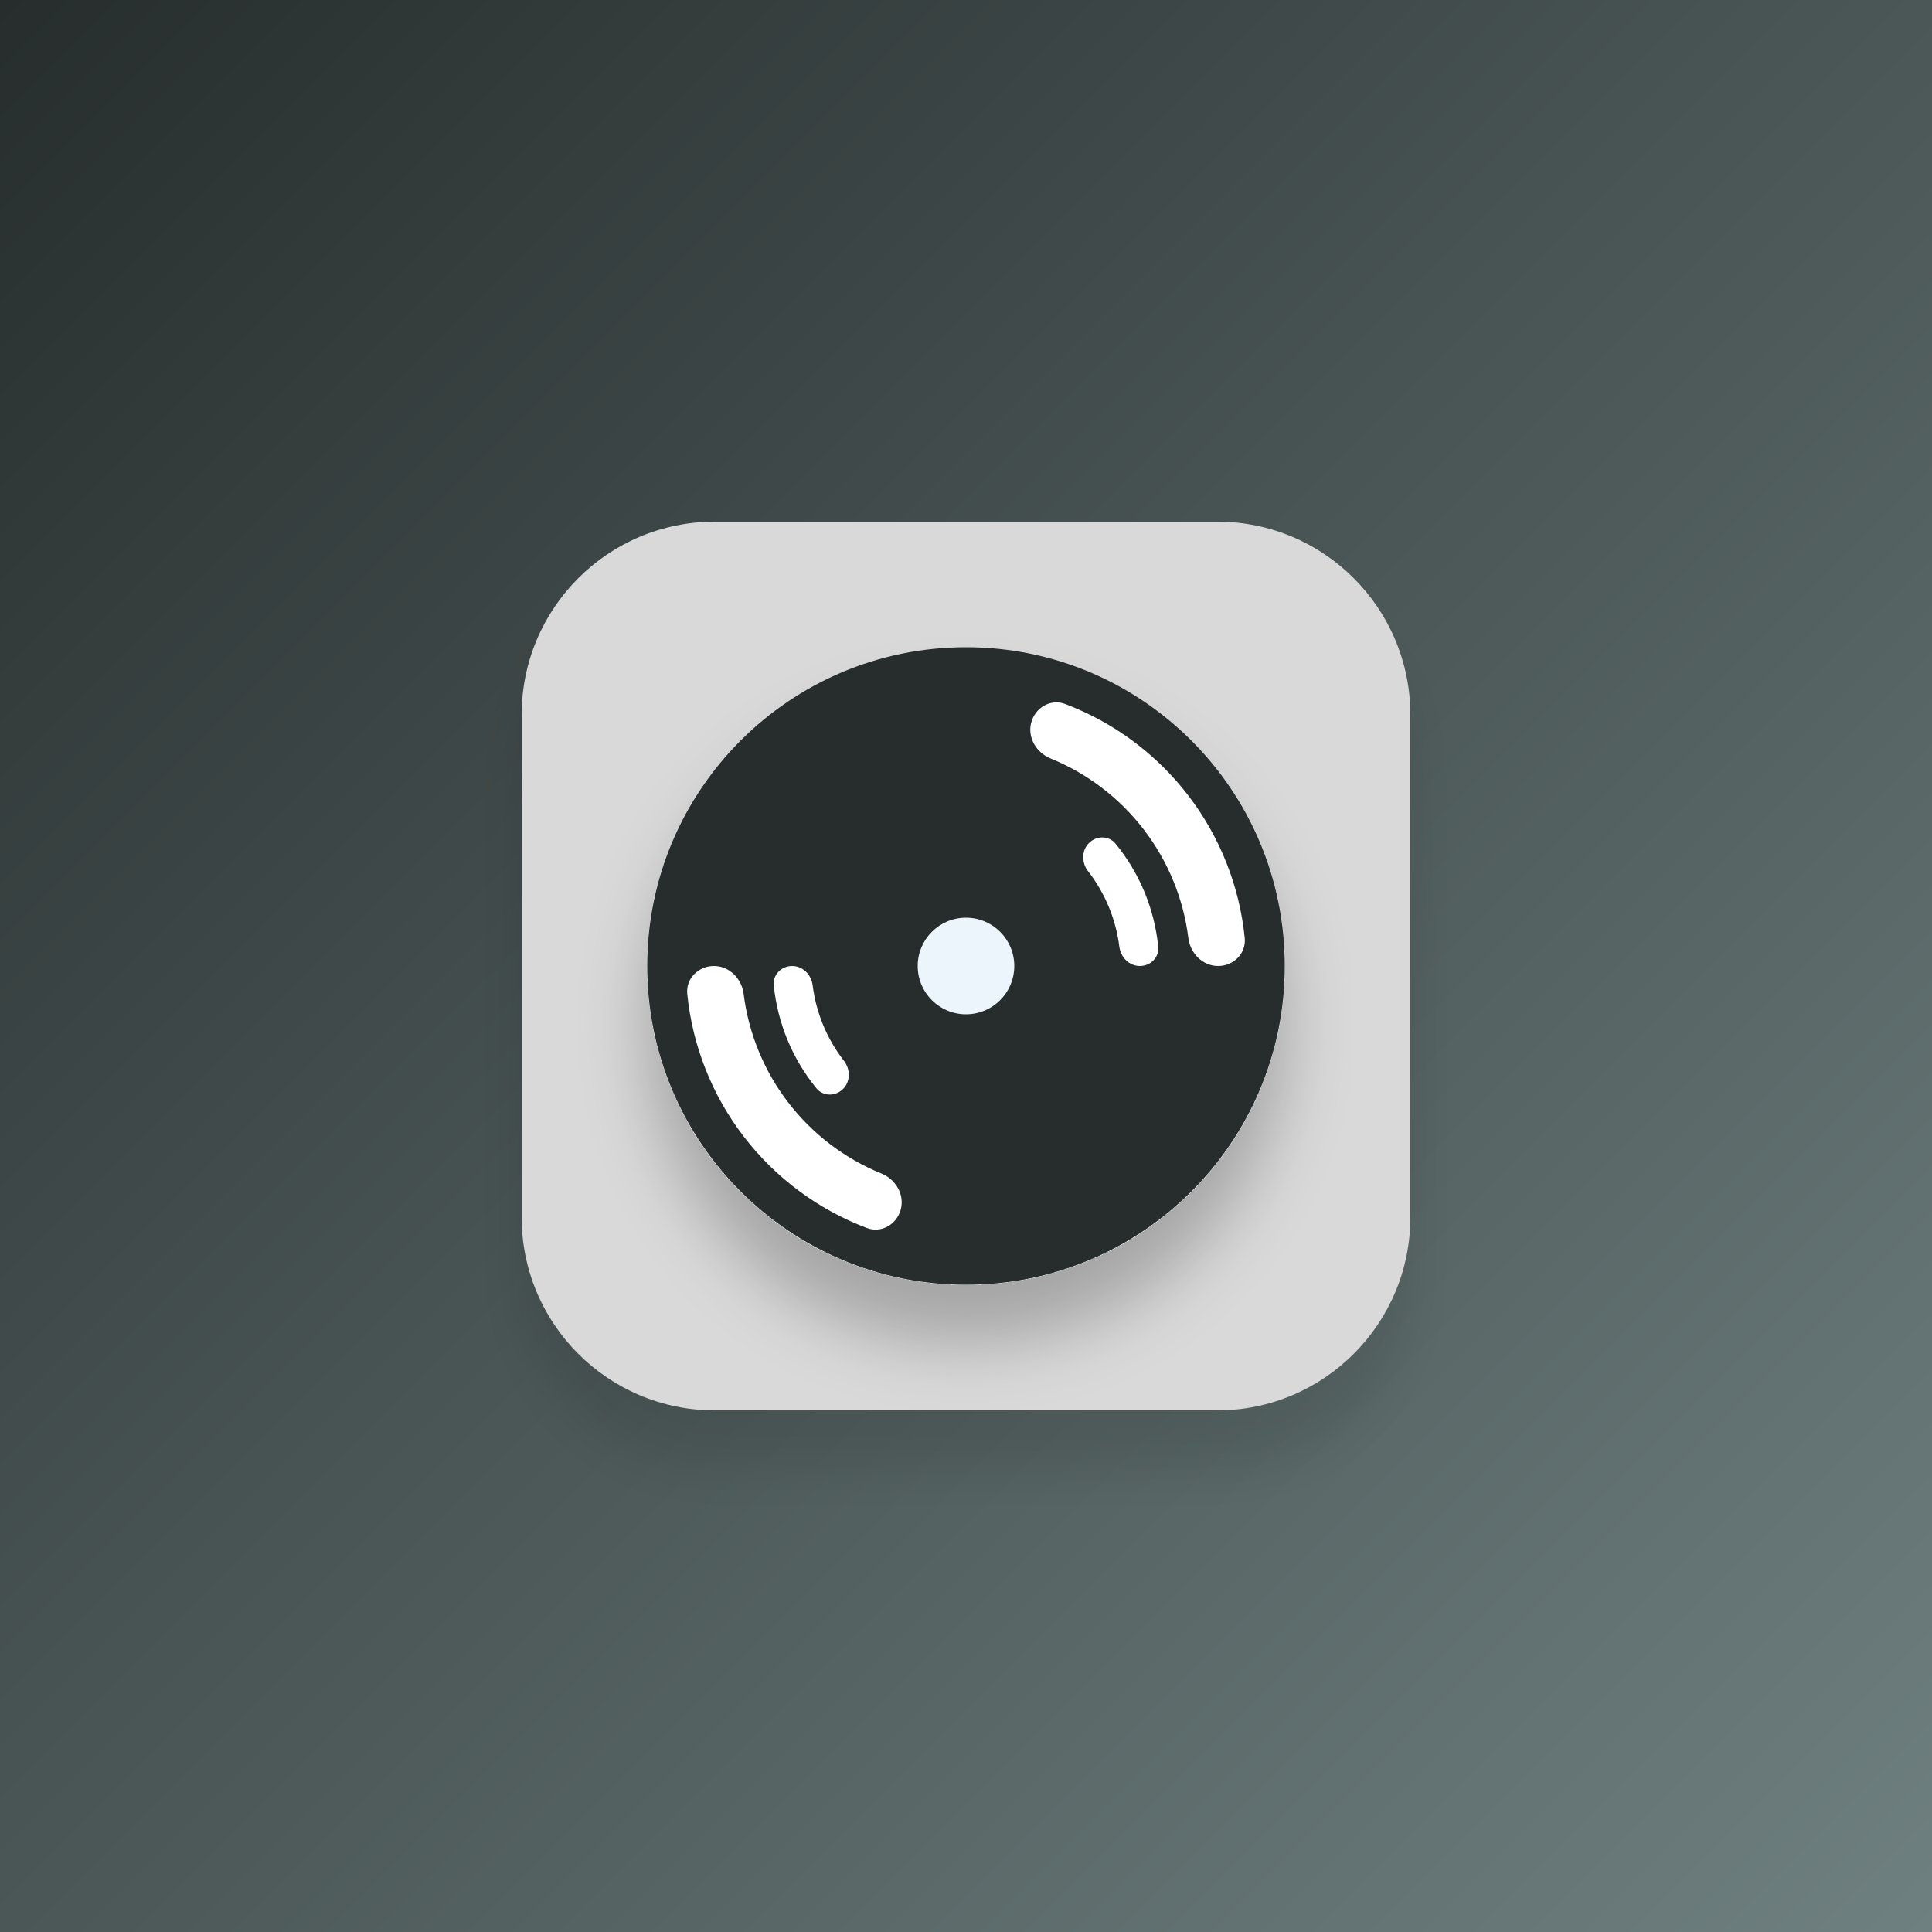
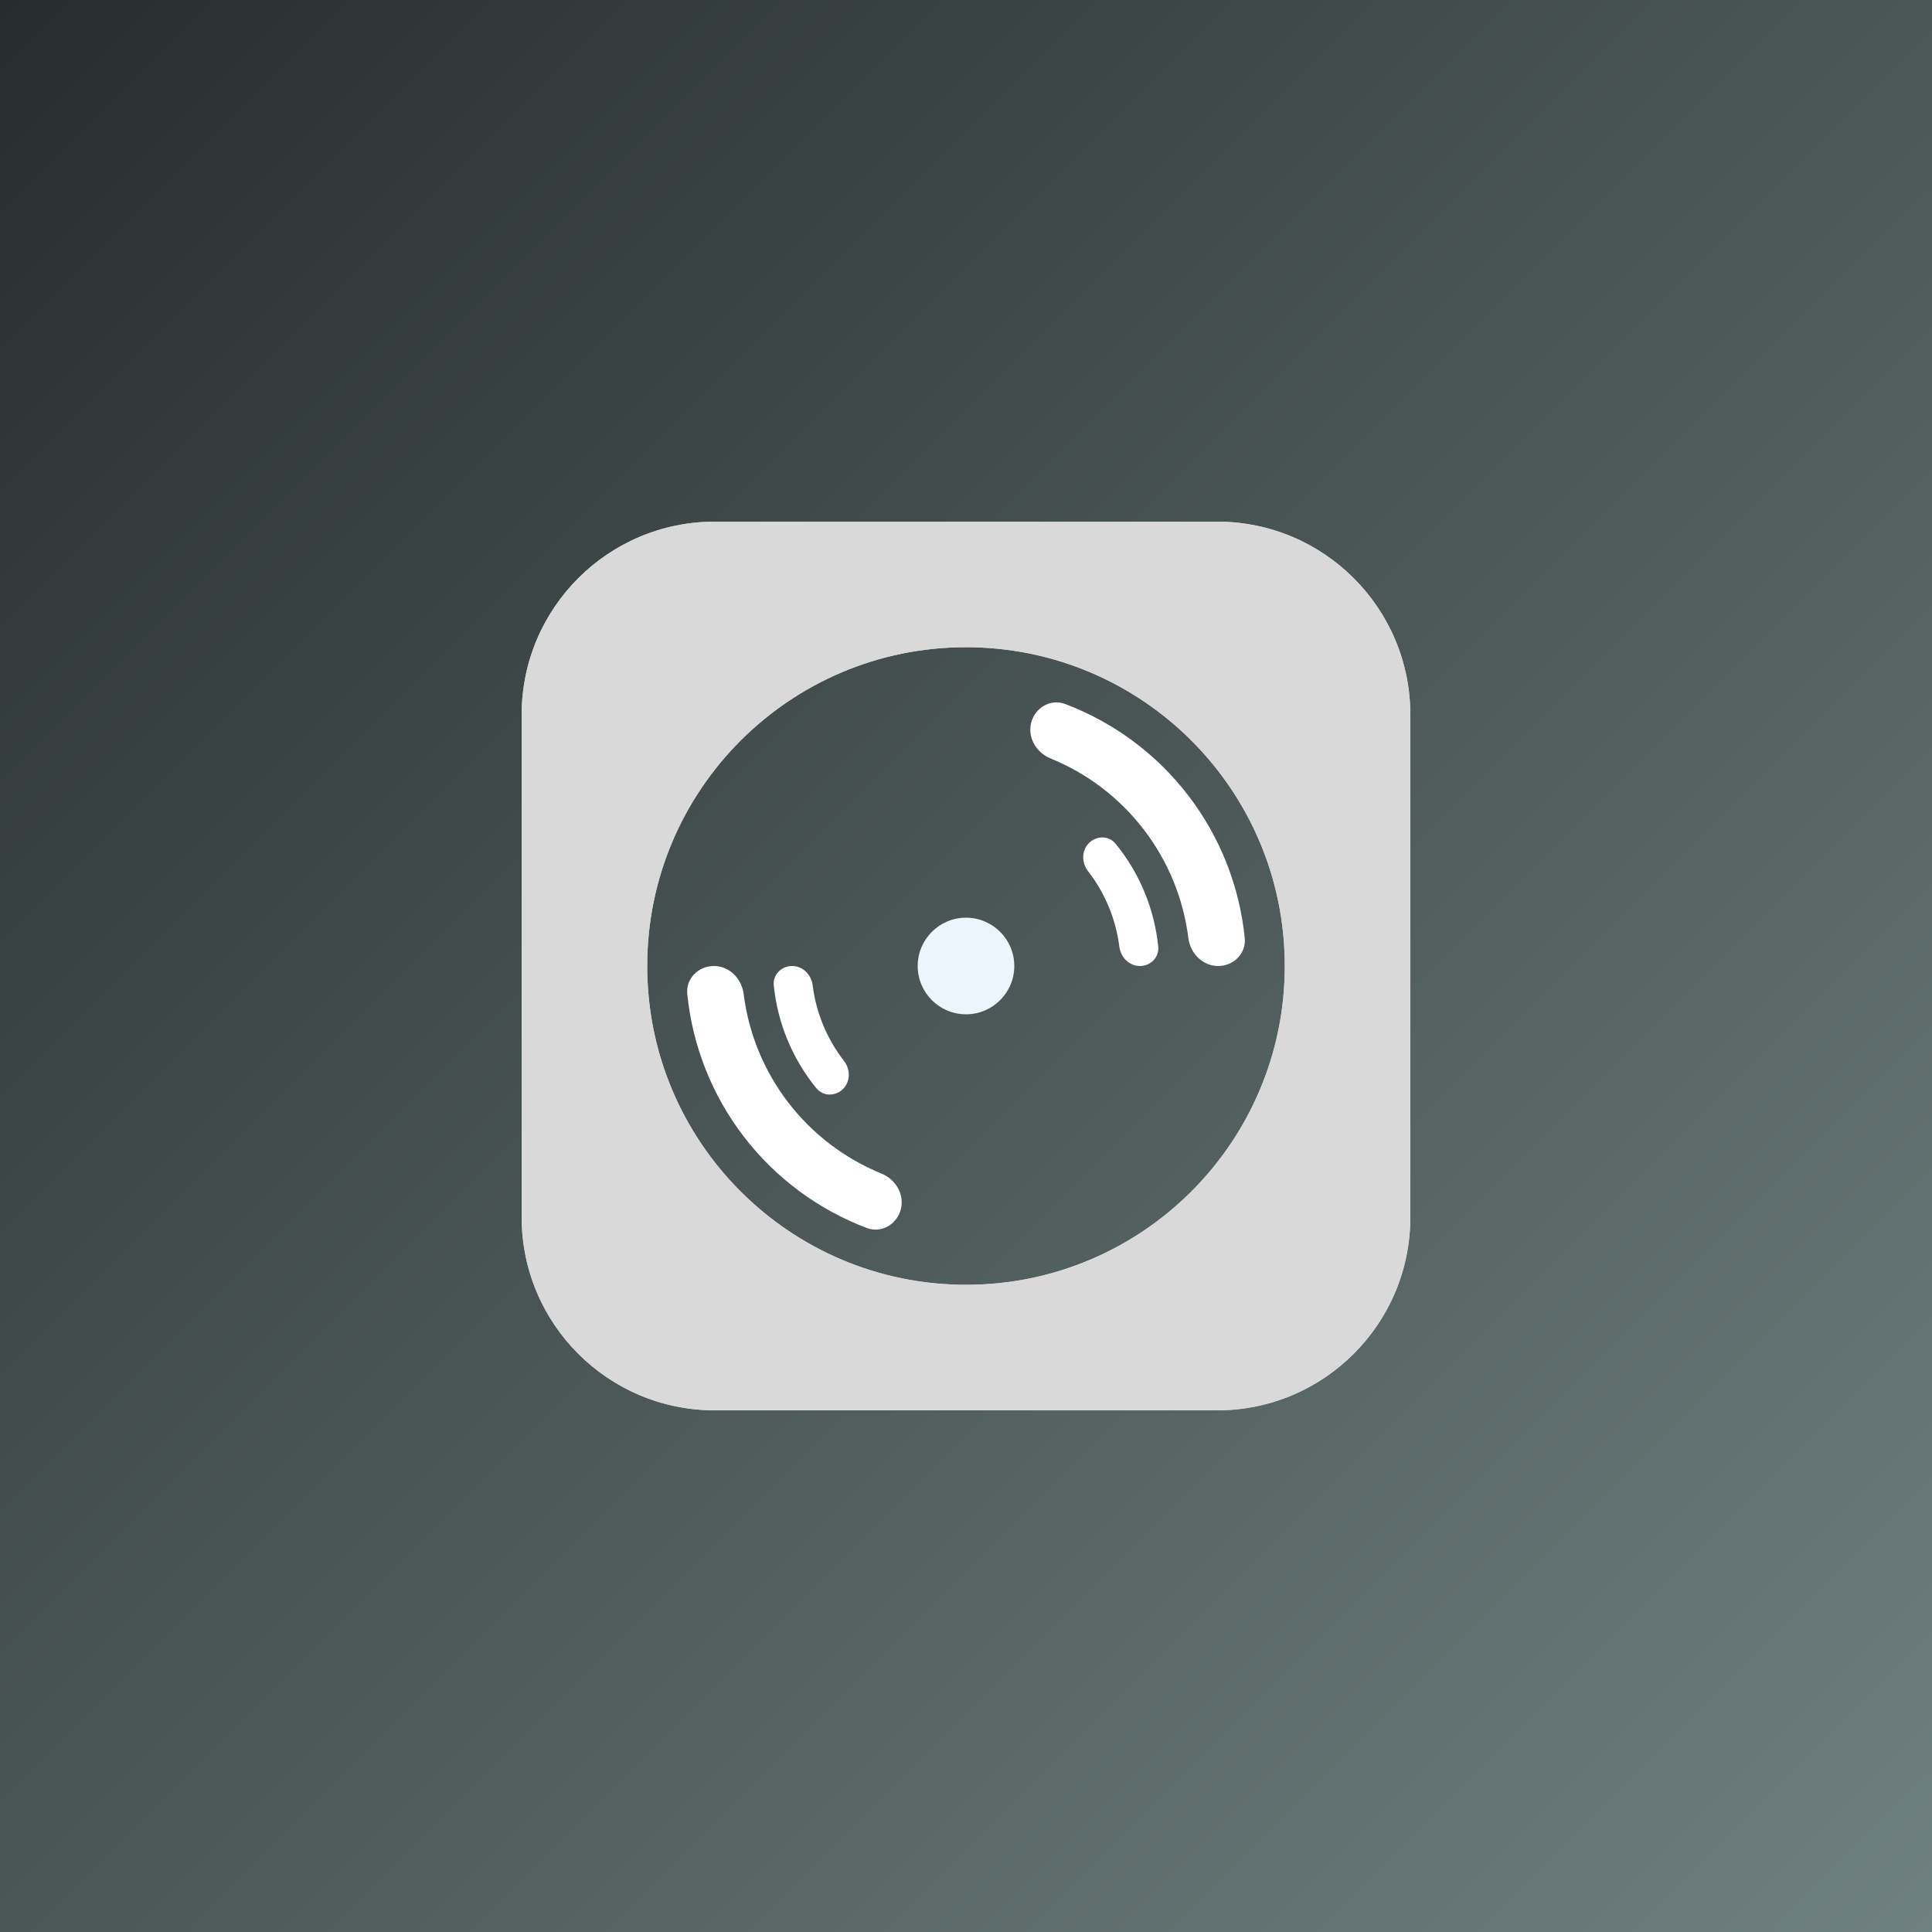
<svg xmlns="http://www.w3.org/2000/svg" width="200" height="200" viewBox="0 0 200 200" fill="none">
-   <rect width="200" height="200" fill="url(#paint0_linear_104_25)" />
-   <g filter="url(#filter0_d_104_25)">
-     <rect x="54" y="54" width="92" height="92" rx="20" fill="#D9D9D9" />
-   </g>
-   <g filter="url(#filter1_d_104_25)">
-     <circle cx="100" cy="100" r="33" fill="#272D2D" />
-   </g>
+   <rect width="200" height="200" fill="url(#paint0_linear_111_2)" />
+   <mask id="path-2-inside-1_111_2" fill="white">
+     <path fill-rule="evenodd" clip-rule="evenodd" d="M74 54C62.954 54 54 62.954 54 74V126C54 137.046 62.954 146 74 146H126C137.046 146 146 137.046 146 126V74C146 62.954 137.046 54 126 54H74ZM100 133C118.225 133 133 118.225 133 100C133 81.775 118.225 67 100 67C81.775 67 67 81.775 67 100C67 118.225 81.775 133 100 133Z" />
+   </mask>
+   <path fill-rule="evenodd" clip-rule="evenodd" d="M74 54C62.954 54 54 62.954 54 74V126C54 137.046 62.954 146 74 146H126C137.046 146 146 137.046 146 126V74C146 62.954 137.046 54 126 54H74ZM100 133C118.225 133 133 118.225 133 100C133 81.775 118.225 67 100 67C81.775 67 67 81.775 67 100C67 118.225 81.775 133 100 133Z" fill="#D9D9D9" />
+   <path d="M56 74C56 64.059 64.059 56 74 56V52C61.85 52 52 61.85 52 74H56ZM56 126V74H52V126H56ZM74 144C64.059 144 56 135.941 56 126H52C52 138.15 61.85 148 74 148V144ZM126 144H74V148H126V144ZM144 126C144 135.941 135.941 144 126 144V148C138.15 148 148 138.15 148 126H144ZM144 74V126H148V74H144ZM126 56C135.941 56 144 64.059 144 74H148C148 61.85 138.15 52 126 52V56ZM74 56H126V52H74V56ZM131 100C131 117.121 117.121 131 100 131V135C119.33 135 135 119.33 135 100H131ZM100 69C117.121 69 131 82.879 131 100H135C135 80.67 119.33 65 100 65V69ZM69 100C69 82.879 82.879 69 100 69V65C80.67 65 65 80.67 65 100H69ZM100 131C82.879 131 69 117.121 69 100H65C65 119.33 80.67 135 100 135V131Z" fill="#D9D9D9" mask="url(#path-2-inside-1_111_2)" />
  <circle cx="100" cy="100" r="5" fill="#EDF5FC" />
-   <mask id="path-5-inside-1_104_25" fill="white">
+   <mask id="path-5-inside-2_111_2" fill="white">
    <path d="M73.9 100C72.298 100 70.985 101.302 71.145 102.895C71.681 108.244 73.697 113.359 76.993 117.654C80.288 121.949 84.708 125.22 89.735 127.123C91.233 127.689 92.83 126.758 93.245 125.211V125.211C93.659 123.664 92.732 122.09 91.248 121.486C87.45 119.939 84.112 117.405 81.594 114.123C79.076 110.842 77.492 106.962 76.981 102.893C76.781 101.303 75.502 100 73.9 100V100Z" />
  </mask>
-   <path d="M73.9 100C72.298 100 70.985 101.302 71.145 102.895C71.681 108.244 73.697 113.359 76.993 117.654C80.288 121.949 84.708 125.22 89.735 127.123C91.233 127.689 92.83 126.758 93.245 125.211V125.211C93.659 123.664 92.732 122.09 91.248 121.486C87.45 119.939 84.112 117.405 81.594 114.123C79.076 110.842 77.492 106.962 76.981 102.893C76.781 101.303 75.502 100 73.9 100V100Z" fill="#D9D9D9" stroke="white" stroke-width="10" mask="url(#path-5-inside-1_104_25)" />
-   <mask id="path-6-inside-2_104_25" fill="white">
+   <path d="M73.9 100C72.298 100 70.985 101.302 71.145 102.895C71.681 108.244 73.697 113.359 76.993 117.654C80.288 121.949 84.708 125.22 89.735 127.123C91.233 127.689 92.83 126.758 93.245 125.211V125.211C93.659 123.664 92.732 122.09 91.248 121.486C87.45 119.939 84.112 117.405 81.594 114.123C79.076 110.842 77.492 106.962 76.981 102.893C76.781 101.303 75.502 100 73.9 100V100Z" fill="#D9D9D9" stroke="white" stroke-width="10" mask="url(#path-5-inside-2_111_2)" />
+   <mask id="path-6-inside-3_111_2" fill="white">
    <path d="M126.1 100C127.702 100 129.015 98.698 128.855 97.105C128.319 91.756 126.303 86.641 123.007 82.346C119.712 78.051 115.292 74.78 110.265 72.877C108.767 72.311 107.17 73.242 106.755 74.789V74.789C106.341 76.336 107.268 77.91 108.752 78.514C112.55 80.061 115.888 82.595 118.406 85.877C120.924 89.158 122.508 93.038 123.019 97.108C123.219 98.697 124.498 100 126.1 100V100Z" />
  </mask>
-   <path d="M126.1 100C127.702 100 129.015 98.698 128.855 97.105C128.319 91.756 126.303 86.641 123.007 82.346C119.712 78.051 115.292 74.78 110.265 72.877C108.767 72.311 107.17 73.242 106.755 74.789V74.789C106.341 76.336 107.268 77.91 108.752 78.514C112.55 80.061 115.888 82.595 118.406 85.877C120.924 89.158 122.508 93.038 123.019 97.108C123.219 98.697 124.498 100 126.1 100V100Z" fill="#D9D9D9" stroke="white" stroke-width="10" mask="url(#path-6-inside-2_104_25)" />
-   <mask id="path-7-inside-3_104_25" fill="white">
+   <path d="M126.1 100C127.702 100 129.015 98.698 128.855 97.105C128.319 91.756 126.303 86.641 123.007 82.346C119.712 78.051 115.292 74.78 110.265 72.877C108.767 72.311 107.17 73.242 106.755 74.789V74.789C106.341 76.336 107.268 77.91 108.752 78.514C112.55 80.061 115.888 82.595 118.406 85.877C120.924 89.158 122.508 93.038 123.019 97.108C123.219 98.697 124.498 100 126.1 100V100Z" fill="#D9D9D9" stroke="white" stroke-width="10" mask="url(#path-6-inside-3_111_2)" />
+   <mask id="path-7-inside-4_111_2" fill="white">
    <path d="M118 100C119.105 100 120.01 99.102 119.9 98.003C119.705 96.062 119.227 94.156 118.478 92.346C117.728 90.537 116.718 88.851 115.483 87.34C114.784 86.485 113.509 86.491 112.728 87.272V87.272C111.947 88.053 111.958 89.313 112.636 90.185C113.511 91.312 114.234 92.553 114.782 93.877C115.33 95.201 115.697 96.589 115.875 98.005C116.013 99.101 116.895 100 118 100V100Z" />
  </mask>
-   <path d="M118 100C119.105 100 120.01 99.102 119.9 98.003C119.705 96.062 119.227 94.156 118.478 92.346C117.728 90.537 116.718 88.851 115.483 87.34C114.784 86.485 113.509 86.491 112.728 87.272V87.272C111.947 88.053 111.958 89.313 112.636 90.185C113.511 91.312 114.234 92.553 114.782 93.877C115.33 95.201 115.697 96.589 115.875 98.005C116.013 99.101 116.895 100 118 100V100Z" fill="#D9D9D9" stroke="white" stroke-width="10" mask="url(#path-7-inside-3_104_25)" />
-   <mask id="path-8-inside-4_104_25" fill="white">
+   <path d="M118 100C119.105 100 120.01 99.102 119.9 98.003C119.705 96.062 119.227 94.156 118.478 92.346C117.728 90.537 116.718 88.851 115.483 87.34C114.784 86.485 113.509 86.491 112.728 87.272V87.272C111.947 88.053 111.958 89.313 112.636 90.185C113.511 91.312 114.234 92.553 114.782 93.877C115.33 95.201 115.697 96.589 115.875 98.005C116.013 99.101 116.895 100 118 100V100Z" fill="#D9D9D9" stroke="white" stroke-width="10" mask="url(#path-7-inside-4_111_2)" />
+   <mask id="path-8-inside-5_111_2" fill="white">
    <path d="M82 100C80.895 100 79.99 100.898 80.1 101.997C80.295 103.938 80.773 105.844 81.522 107.654C82.272 109.463 83.282 111.149 84.517 112.66C85.216 113.515 86.491 113.509 87.272 112.728V112.728C88.053 111.947 88.042 110.687 87.364 109.815C86.489 108.688 85.766 107.447 85.218 106.123C84.67 104.799 84.303 103.411 84.125 101.995C83.987 100.899 83.105 100 82 100V100Z" />
  </mask>
-   <path d="M82 100C80.895 100 79.99 100.898 80.1 101.997C80.295 103.938 80.773 105.844 81.522 107.654C82.272 109.463 83.282 111.149 84.517 112.66C85.216 113.515 86.491 113.509 87.272 112.728V112.728C88.053 111.947 88.042 110.687 87.364 109.815C86.489 108.688 85.766 107.447 85.218 106.123C84.67 104.799 84.303 103.411 84.125 101.995C83.987 100.899 83.105 100 82 100V100Z" fill="#D9D9D9" stroke="white" stroke-width="10" mask="url(#path-8-inside-4_104_25)" />
+   <path d="M82 100C80.895 100 79.99 100.898 80.1 101.997C80.295 103.938 80.773 105.844 81.522 107.654C82.272 109.463 83.282 111.149 84.517 112.66C85.216 113.515 86.491 113.509 87.272 112.728V112.728C88.053 111.947 88.042 110.687 87.364 109.815C86.489 108.688 85.766 107.447 85.218 106.123C84.67 104.799 84.303 103.411 84.125 101.995C83.987 100.899 83.105 100 82 100V100Z" fill="#D9D9D9" stroke="white" stroke-width="10" mask="url(#path-8-inside-5_111_2)" />
  <defs>
-     <filter id="filter0_d_104_25" x="49" y="54" width="102" height="103" filterUnits="userSpaceOnUse" color-interpolation-filters="sRGB">
-       <feFlood flood-opacity="0" result="BackgroundImageFix" />
-       <feColorMatrix in="SourceAlpha" type="matrix" values="0 0 0 0 0 0 0 0 0 0 0 0 0 0 0 0 0 0 127 0" result="hardAlpha" />
-       <feOffset dy="6" />
-       <feGaussianBlur stdDeviation="2.5" />
-       <feComposite in2="hardAlpha" operator="out" />
-       <feColorMatrix type="matrix" values="0 0 0 0 0 0 0 0 0 0 0 0 0 0 0 0 0 0 0.1 0" />
-       <feBlend mode="normal" in2="BackgroundImageFix" result="effect1_dropShadow_104_25" />
-       <feBlend mode="normal" in="SourceGraphic" in2="effect1_dropShadow_104_25" result="shape" />
-     </filter>
-     <filter id="filter1_d_104_25" x="60" y="66" width="80" height="80" filterUnits="userSpaceOnUse" color-interpolation-filters="sRGB">
-       <feFlood flood-opacity="0" result="BackgroundImageFix" />
-       <feColorMatrix in="SourceAlpha" type="matrix" values="0 0 0 0 0 0 0 0 0 0 0 0 0 0 0 0 0 0 127 0" result="hardAlpha" />
-       <feOffset dy="6" />
-       <feGaussianBlur stdDeviation="3.5" />
-       <feComposite in2="hardAlpha" operator="out" />
-       <feColorMatrix type="matrix" values="0 0 0 0 0 0 0 0 0 0 0 0 0 0 0 0 0 0 0.24 0" />
-       <feBlend mode="normal" in2="BackgroundImageFix" result="effect1_dropShadow_104_25" />
-       <feBlend mode="normal" in="SourceGraphic" in2="effect1_dropShadow_104_25" result="shape" />
-     </filter>
-     <linearGradient id="paint0_linear_104_25" x1="0" y1="0" x2="200" y2="200" gradientUnits="userSpaceOnUse">
+     <linearGradient id="paint0_linear_111_2" x1="0" y1="0" x2="200" y2="200" gradientUnits="userSpaceOnUse">
      <stop stop-color="#272D2D" />
      <stop offset="1" stop-color="#6F8080" />
    </linearGradient>
  </defs>
</svg>
